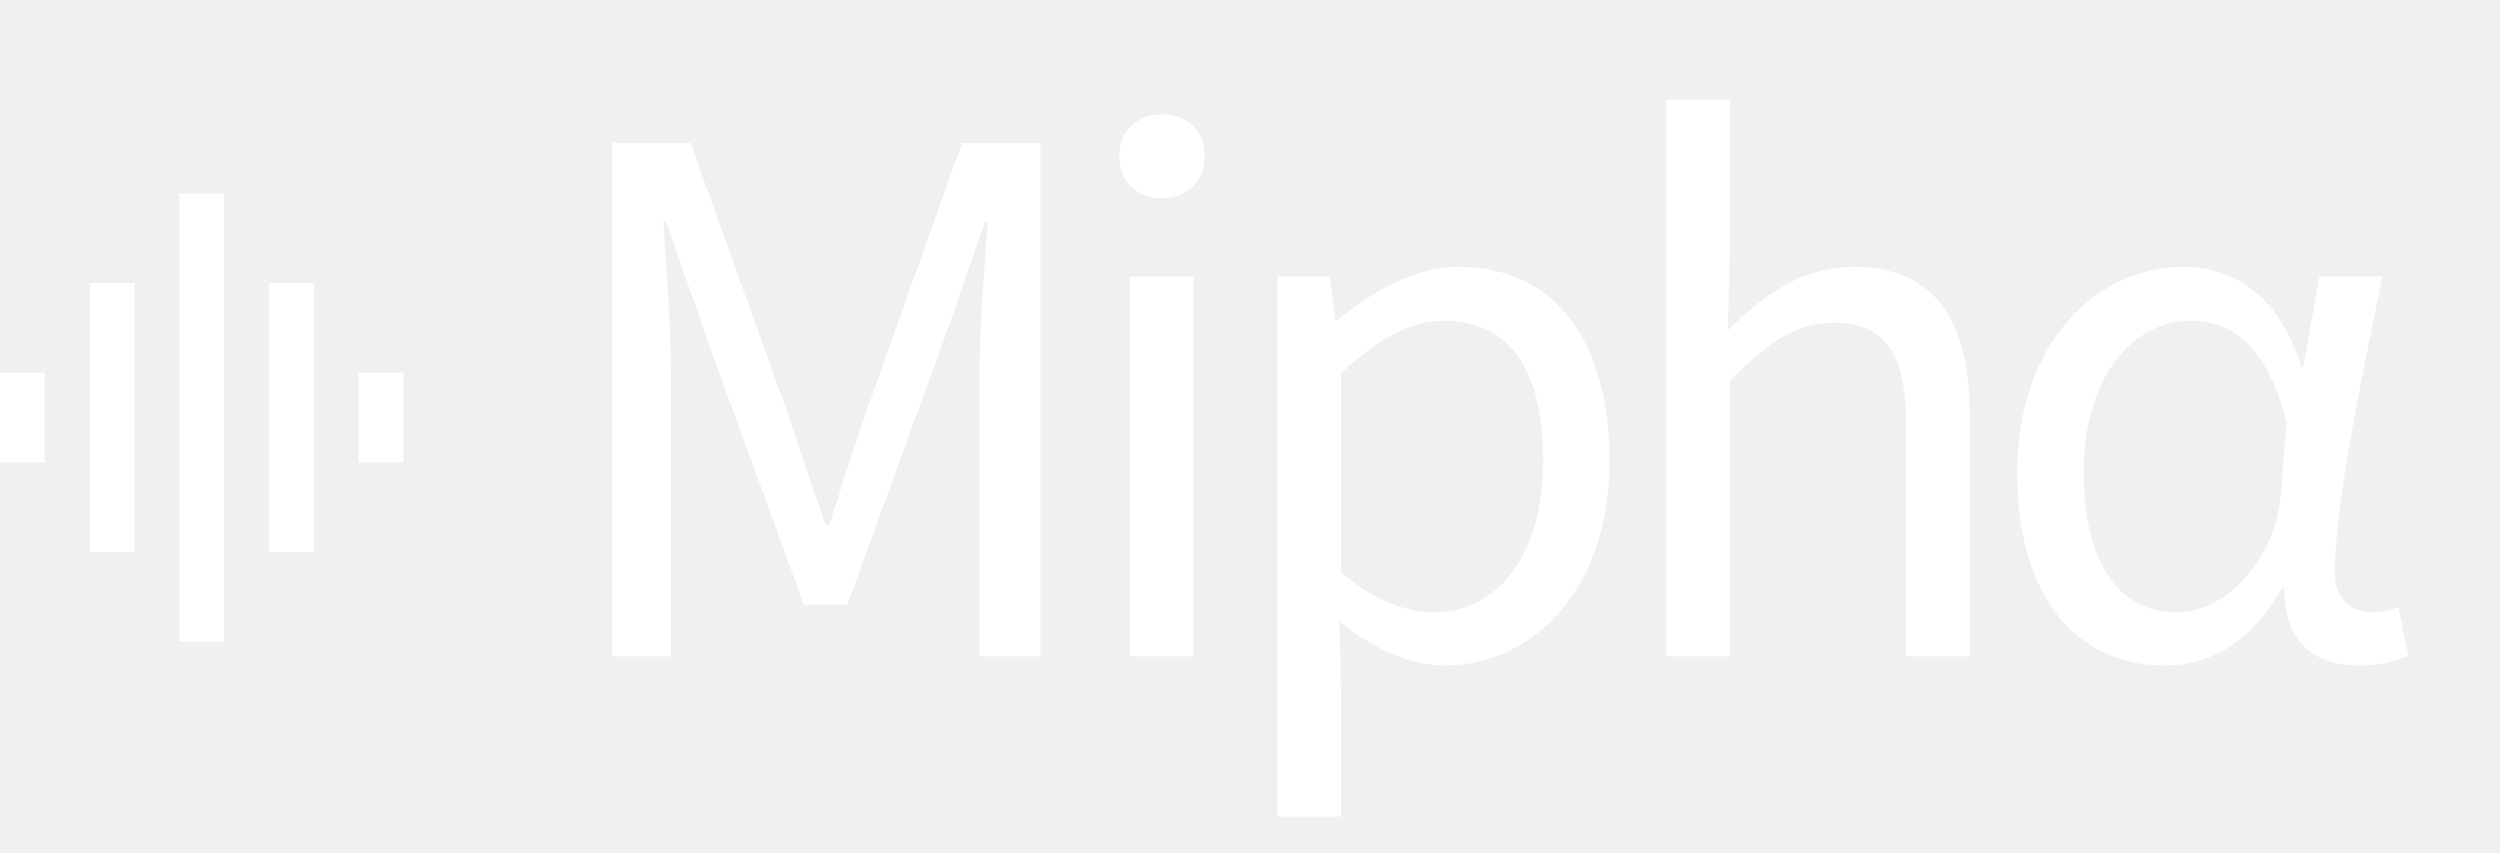
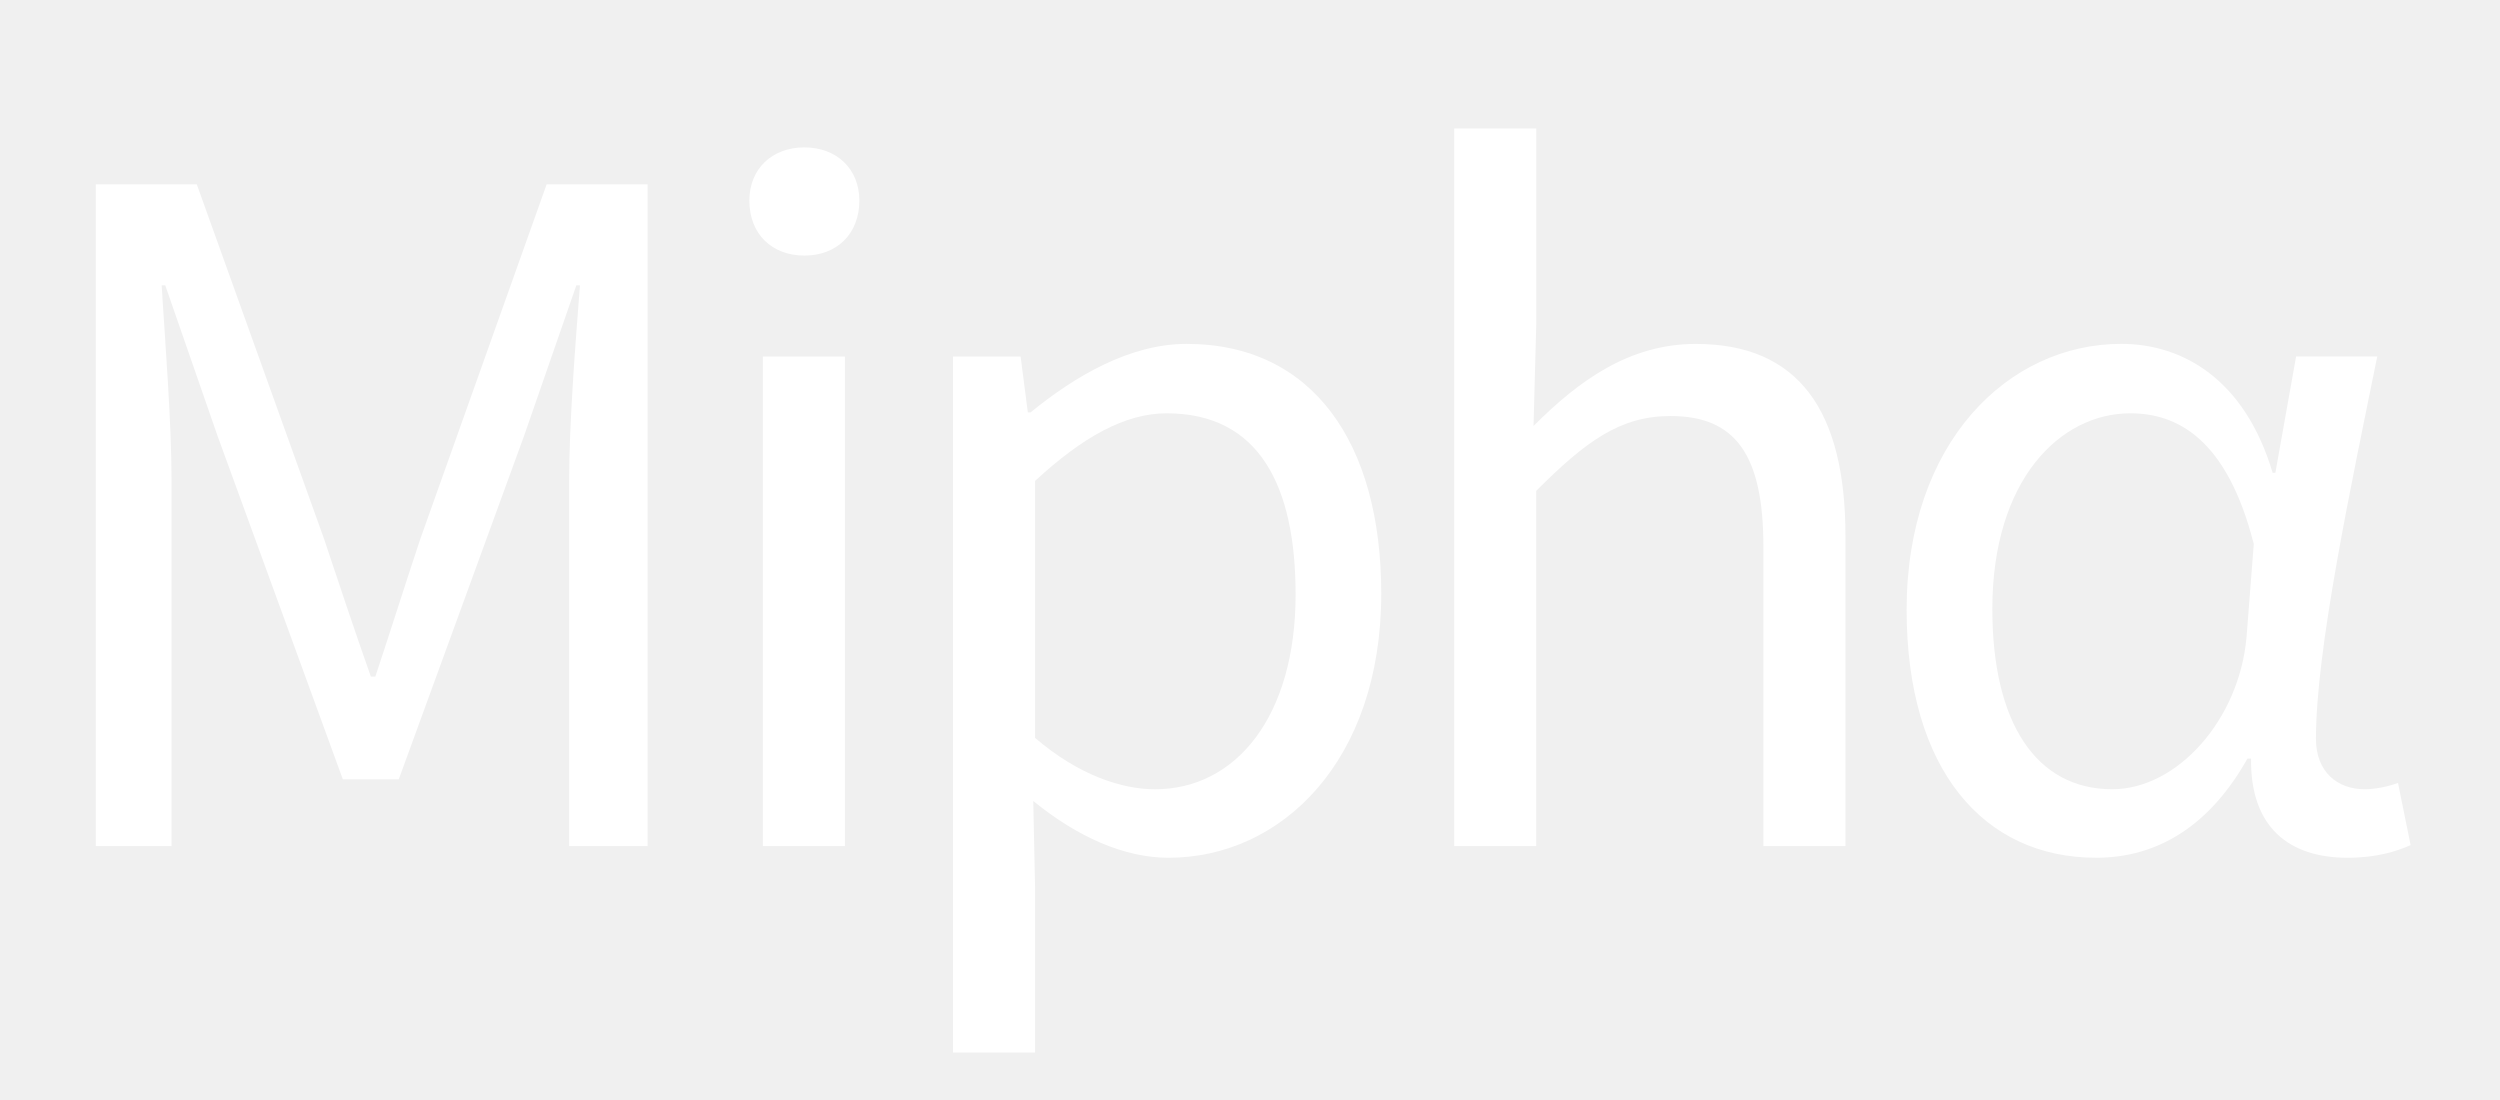
- <svg xmlns="http://www.w3.org/2000/svg" fill="#ffffff" width="111.539" height="38.045" viewBox="76.5 72.205 111.539 38.045" version="1.1" id="svg147">
+ <svg xmlns="http://www.w3.org/2000/svg" fill="#ffffff" width="86.539" height="38.045" viewBox="76.5 72.205 86.539 38.045" version="1.1" id="svg147">
  <defs id="defs151" />
-   <path d="m 80.5,96.834 h 2 v -12 h -2 z m 4,4 h 2 v -20 h -2 z m -8,-8 h 2 v -4 h -2 z m 12,4 h 2 v -12 h -2 z m 4,-8 v 4 h 2 v -4 z" id="path145" />
-   <path d="m 103.817,101.492 h 2.621 V 88.822 c 0,-1.966 -0.218,-4.743 -0.343,-6.741 h 0.125 l 1.81,5.212 4.338,11.89 h 1.935 l 4.338,-11.89 1.81,-5.212 h 0.125 c -0.156,1.997 -0.374,4.775 -0.374,6.741 v 12.67 h 2.715 V 78.586 h -3.495 l -4.369,12.264 c -0.531,1.592 -1.03,3.183 -1.56,4.775 h -0.156 c -0.562,-1.592 -1.092,-3.183 -1.623,-4.775 L 107.312,78.586 h -3.495 z" style="font-style:normal;font-variant:normal;font-weight:normal;font-stretch:normal;font-size:31.207px;line-height:1.25;font-family:'Noto Sans JP';-inkscape-font-specification:'Noto Sans JP';stroke-width:0.78" id="path66" />
-   <path d="m 126.907,101.492 h 2.84 V 84.546 h -2.84 z m 1.436,-20.44 c 1.123,0 1.904,-0.749 1.904,-1.904 0,-1.092 -0.78,-1.841 -1.904,-1.841 -1.123,0 -1.904,0.749 -1.904,1.841 0,1.155 0.78,1.904 1.904,1.904 z" style="font-style:normal;font-variant:normal;font-weight:normal;font-stretch:normal;font-size:31.207px;line-height:1.25;font-family:'Noto Sans JP';-inkscape-font-specification:'Noto Sans JP';stroke-width:0.78" id="path68" />
-   <path d="m 133.489,108.638 h 2.84 v -5.742 l -0.062,-2.965 c 1.529,1.248 3.152,1.966 4.681,1.966 3.901,0 7.365,-3.339 7.365,-9.144 0,-5.212 -2.372,-8.644 -6.741,-8.644 -1.966,0 -3.87,1.123 -5.399,2.372 h -0.094 l -0.25,-1.935 h -2.341 z m 6.99,-9.112 c -1.123,0 -2.621,-0.468 -4.15,-1.779 V 88.853 c 1.654,-1.529 3.121,-2.341 4.556,-2.341 3.214,0 4.463,2.528 4.463,6.273 0,4.213 -2.06,6.741 -4.868,6.741 z" style="font-style:normal;font-variant:normal;font-weight:normal;font-stretch:normal;font-size:31.207px;line-height:1.25;font-family:'Noto Sans JP';-inkscape-font-specification:'Noto Sans JP';stroke-width:0.78" id="path70" />
-   <path d="m 150.837,101.492 h 2.84 V 89.196 c 1.716,-1.716 2.902,-2.59 4.65,-2.59 2.247,0 3.214,1.342 3.214,4.525 v 10.361 h 2.84 V 90.757 c 0,-4.338 -1.623,-6.647 -5.18,-6.647 -2.309,0 -4.057,1.279 -5.617,2.84 l 0.094,-3.495 v -6.803 h -2.84 z" style="font-style:normal;font-variant:normal;font-weight:normal;font-stretch:normal;font-size:31.207px;line-height:1.25;font-family:'Noto Sans JP';-inkscape-font-specification:'Noto Sans JP';stroke-width:0.78" id="path72" />
-   <path d="m 173.054,101.897 c 2.184,0 3.963,-1.155 5.243,-3.433 h 0.125 c -0.031,2.372 1.311,3.433 3.339,3.433 0.999,0 1.685,-0.218 2.184,-0.437 l -0.437,-2.153 c -0.343,0.125 -0.78,0.218 -1.155,0.218 -0.936,0 -1.685,-0.593 -1.685,-1.748 0,-3.089 1.217,-8.769 2.122,-13.232 h -2.809 l -0.718,4.026 h -0.094 c -0.967,-3.245 -3.121,-4.463 -5.243,-4.463 -3.901,0 -7.427,3.402 -7.427,9.206 0,5.555 2.684,8.582 6.553,8.582 z m 0.562,-2.372 c -2.621,0 -4.15,-2.278 -4.15,-6.241 0,-4.463 2.341,-6.772 4.775,-6.772 1.592,0 3.339,0.843 4.275,4.525 l -0.25,3.214 c -0.25,2.871 -2.403,5.274 -4.65,5.274 z" style="font-style:normal;font-variant:normal;font-weight:normal;font-stretch:normal;font-size:31.207px;line-height:1.25;font-family:'Noto Sans JP';-inkscape-font-specification:'Noto Sans JP';stroke-width:0.78" id="path74" />
+   <g id="g2165" transform="translate(-24)">
+     <path d="m 103.817,101.492 h 2.621 V 88.822 c 0,-1.966 -0.218,-4.743 -0.343,-6.741 h 0.125 l 1.81,5.212 4.338,11.89 h 1.935 l 4.338,-11.89 1.81,-5.212 h 0.125 c -0.156,1.997 -0.374,4.775 -0.374,6.741 v 12.67 h 2.715 V 78.586 h -3.495 l -4.369,12.264 c -0.531,1.592 -1.03,3.183 -1.56,4.775 h -0.156 c -0.562,-1.592 -1.092,-3.183 -1.623,-4.775 L 107.312,78.586 h -3.495 z" style="font-style:normal;font-variant:normal;font-weight:normal;font-stretch:normal;font-size:31.207px;line-height:1.25;font-family:'Noto Sans JP';-inkscape-font-specification:'Noto Sans JP';stroke-width:0.78" id="path66" />
+     <path d="m 126.907,101.492 h 2.84 V 84.546 h -2.84 z m 1.436,-20.44 c 1.123,0 1.904,-0.749 1.904,-1.904 0,-1.092 -0.78,-1.841 -1.904,-1.841 -1.123,0 -1.904,0.749 -1.904,1.841 0,1.155 0.78,1.904 1.904,1.904 z" style="font-style:normal;font-variant:normal;font-weight:normal;font-stretch:normal;font-size:31.207px;line-height:1.25;font-family:'Noto Sans JP';-inkscape-font-specification:'Noto Sans JP';stroke-width:0.78" id="path68" />
+     <path d="m 133.489,108.638 h 2.84 v -5.742 l -0.062,-2.965 c 1.529,1.248 3.152,1.966 4.681,1.966 3.901,0 7.365,-3.339 7.365,-9.144 0,-5.212 -2.372,-8.644 -6.741,-8.644 -1.966,0 -3.87,1.123 -5.399,2.372 h -0.094 l -0.25,-1.935 h -2.341 z m 6.99,-9.112 c -1.123,0 -2.621,-0.468 -4.15,-1.779 V 88.853 c 1.654,-1.529 3.121,-2.341 4.556,-2.341 3.214,0 4.463,2.528 4.463,6.273 0,4.213 -2.06,6.741 -4.868,6.741 z" style="font-style:normal;font-variant:normal;font-weight:normal;font-stretch:normal;font-size:31.207px;line-height:1.25;font-family:'Noto Sans JP';-inkscape-font-specification:'Noto Sans JP';stroke-width:0.78" id="path70" />
+     <path d="m 150.837,101.492 h 2.84 V 89.196 c 1.716,-1.716 2.902,-2.59 4.65,-2.59 2.247,0 3.214,1.342 3.214,4.525 v 10.361 h 2.84 V 90.757 c 0,-4.338 -1.623,-6.647 -5.18,-6.647 -2.309,0 -4.057,1.279 -5.617,2.84 l 0.094,-3.495 v -6.803 h -2.84 z" style="font-style:normal;font-variant:normal;font-weight:normal;font-stretch:normal;font-size:31.207px;line-height:1.25;font-family:'Noto Sans JP';-inkscape-font-specification:'Noto Sans JP';stroke-width:0.78" id="path72" />
+     <path d="m 173.054,101.897 c 2.184,0 3.963,-1.155 5.243,-3.433 h 0.125 c -0.031,2.372 1.311,3.433 3.339,3.433 0.999,0 1.685,-0.218 2.184,-0.437 l -0.437,-2.153 c -0.343,0.125 -0.78,0.218 -1.155,0.218 -0.936,0 -1.685,-0.593 -1.685,-1.748 0,-3.089 1.217,-8.769 2.122,-13.232 h -2.809 l -0.718,4.026 h -0.094 c -0.967,-3.245 -3.121,-4.463 -5.243,-4.463 -3.901,0 -7.427,3.402 -7.427,9.206 0,5.555 2.684,8.582 6.553,8.582 z m 0.562,-2.372 c -2.621,0 -4.15,-2.278 -4.15,-6.241 0,-4.463 2.341,-6.772 4.775,-6.772 1.592,0 3.339,0.843 4.275,4.525 l -0.25,3.214 c -0.25,2.871 -2.403,5.274 -4.65,5.274 z" style="font-style:normal;font-variant:normal;font-weight:normal;font-stretch:normal;font-size:31.207px;line-height:1.25;font-family:'Noto Sans JP';-inkscape-font-specification:'Noto Sans JP';stroke-width:0.78" id="path74" />
+   </g>
</svg>
